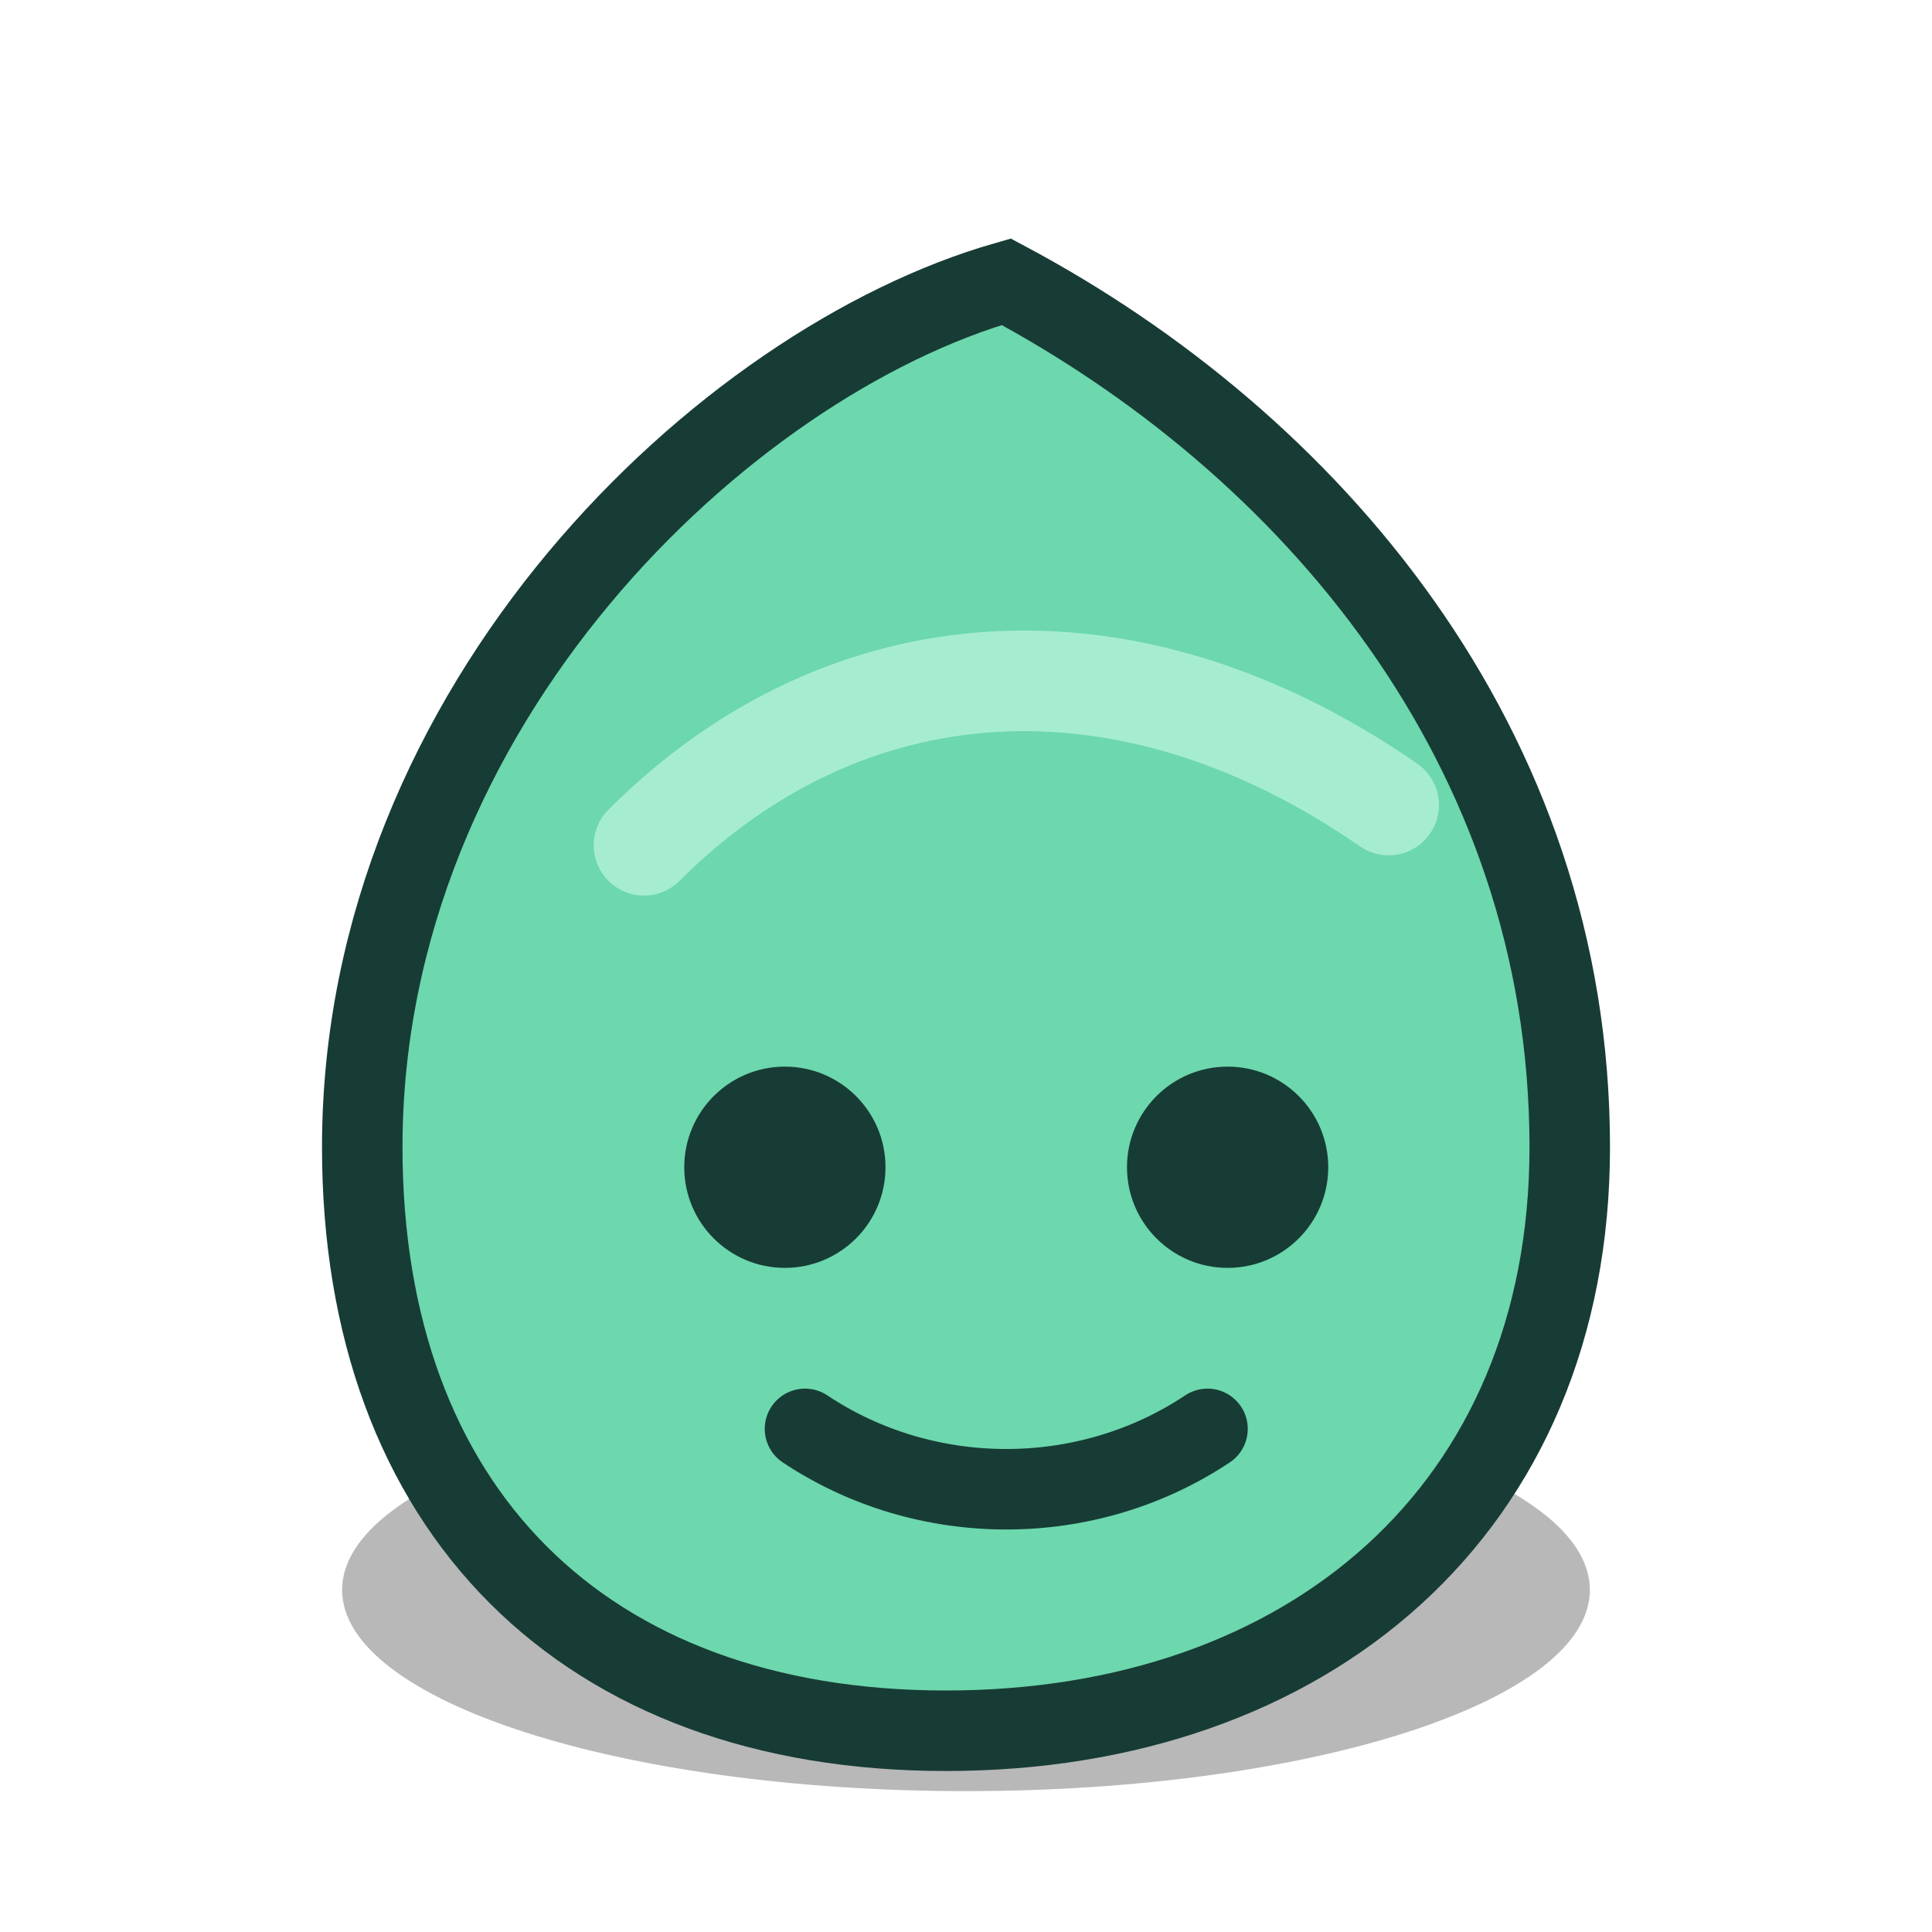
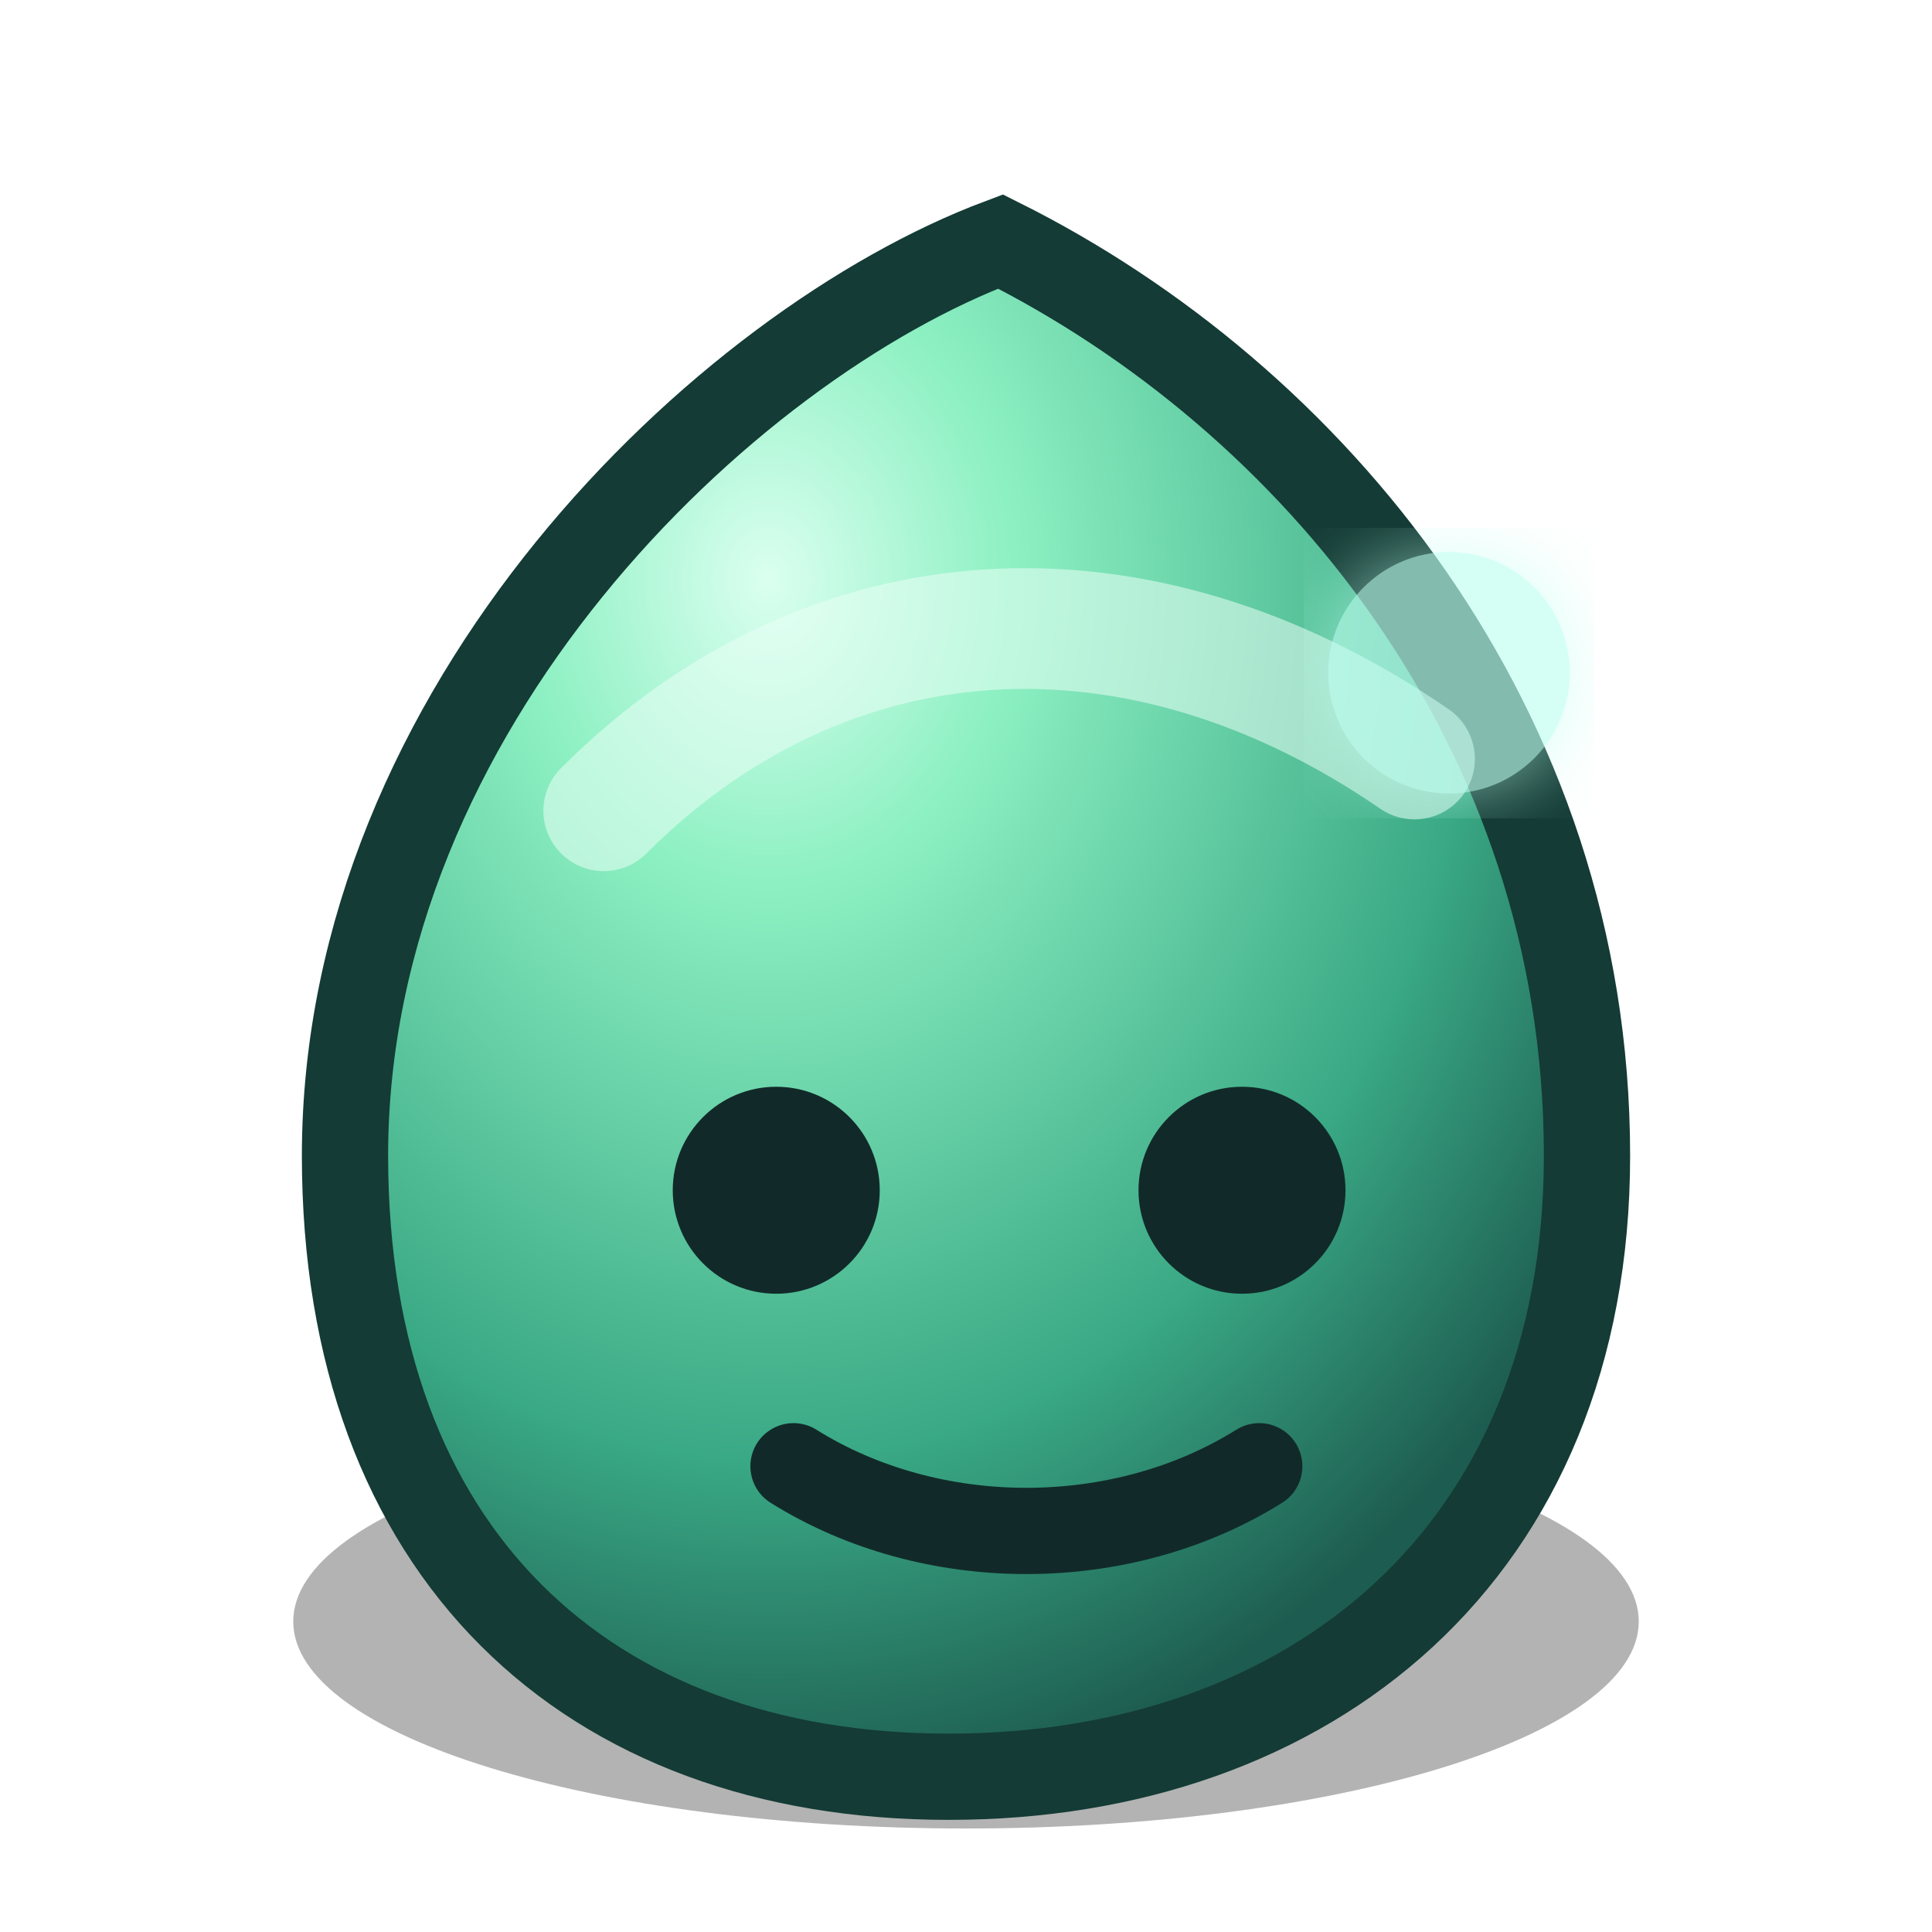
- <svg xmlns="http://www.w3.org/2000/svg" viewBox="0 0 96 96">
-   <ellipse cx="48" cy="79" rx="31" ry="10" fill="#000" opacity=".28" />
-   <path d="M18 57c0-22 18-39 32-43 15 8 28 23 28 43 0 18-13 29-31 29S18 75 18 57Z" fill="#6dd7ad" stroke="#173c35" stroke-width="4" />
-   <path d="M32 42c10-10 24-11 37-2" fill="none" stroke="#d5ffec" stroke-width="5" stroke-linecap="round" opacity=".55" />
-   <circle cx="39" cy="58" r="5" fill="#173c35" />
-   <circle cx="61" cy="58" r="5" fill="#173c35" />
-   <path d="M40 71c6 4 14 4 20 0" fill="none" stroke="#173c35" stroke-width="4" stroke-linecap="round" />
+ <svg xmlns="http://www.w3.org/2000/svg" viewBox="0 0 112 112">
+   <defs>
+     <radialGradient id="goo" cx="34%" cy="22%" r="80%">
+       <stop offset="0" stop-color="#dbfff0" />
+       <stop offset=".25" stop-color="#8cf0c2" />
+       <stop offset=".72" stop-color="#39a884" />
+       <stop offset="1" stop-color="#1d5c50" />
+     </radialGradient>
+     <filter id="glow">
+       <feGaussianBlur stdDeviation="2.4" result="b" />
+       <feMerge>
+         <feMergeNode in="b" />
+         <feMergeNode in="SourceGraphic" />
+       </feMerge>
+     </filter>
+   </defs>
+   <ellipse cx="56" cy="94" rx="39" ry="12" fill="#000" opacity=".3" />
+   <path d="M20 67c0-26 22-47 38-53 18 9 34 28 34 53 0 23-16 36-37 36S20 90 20 67Z" fill="url(#goo)" stroke="#143b35" stroke-width="5" />
+   <path d="M35 47c13-13 31-14 47-3" fill="none" stroke="#eafff6" stroke-width="7" stroke-linecap="round" opacity=".55" />
+   <circle cx="45" cy="69" r="6" fill="#112a29" />
+   <circle cx="72" cy="69" r="6" fill="#112a29" />
+   <path d="M46 85c8 5 19 5 27 0" fill="none" stroke="#112a29" stroke-width="5" stroke-linecap="round" />
+   <circle cx="84" cy="39" r="7" fill="#bffff0" opacity=".65" filter="url(#glow)" />
</svg>
